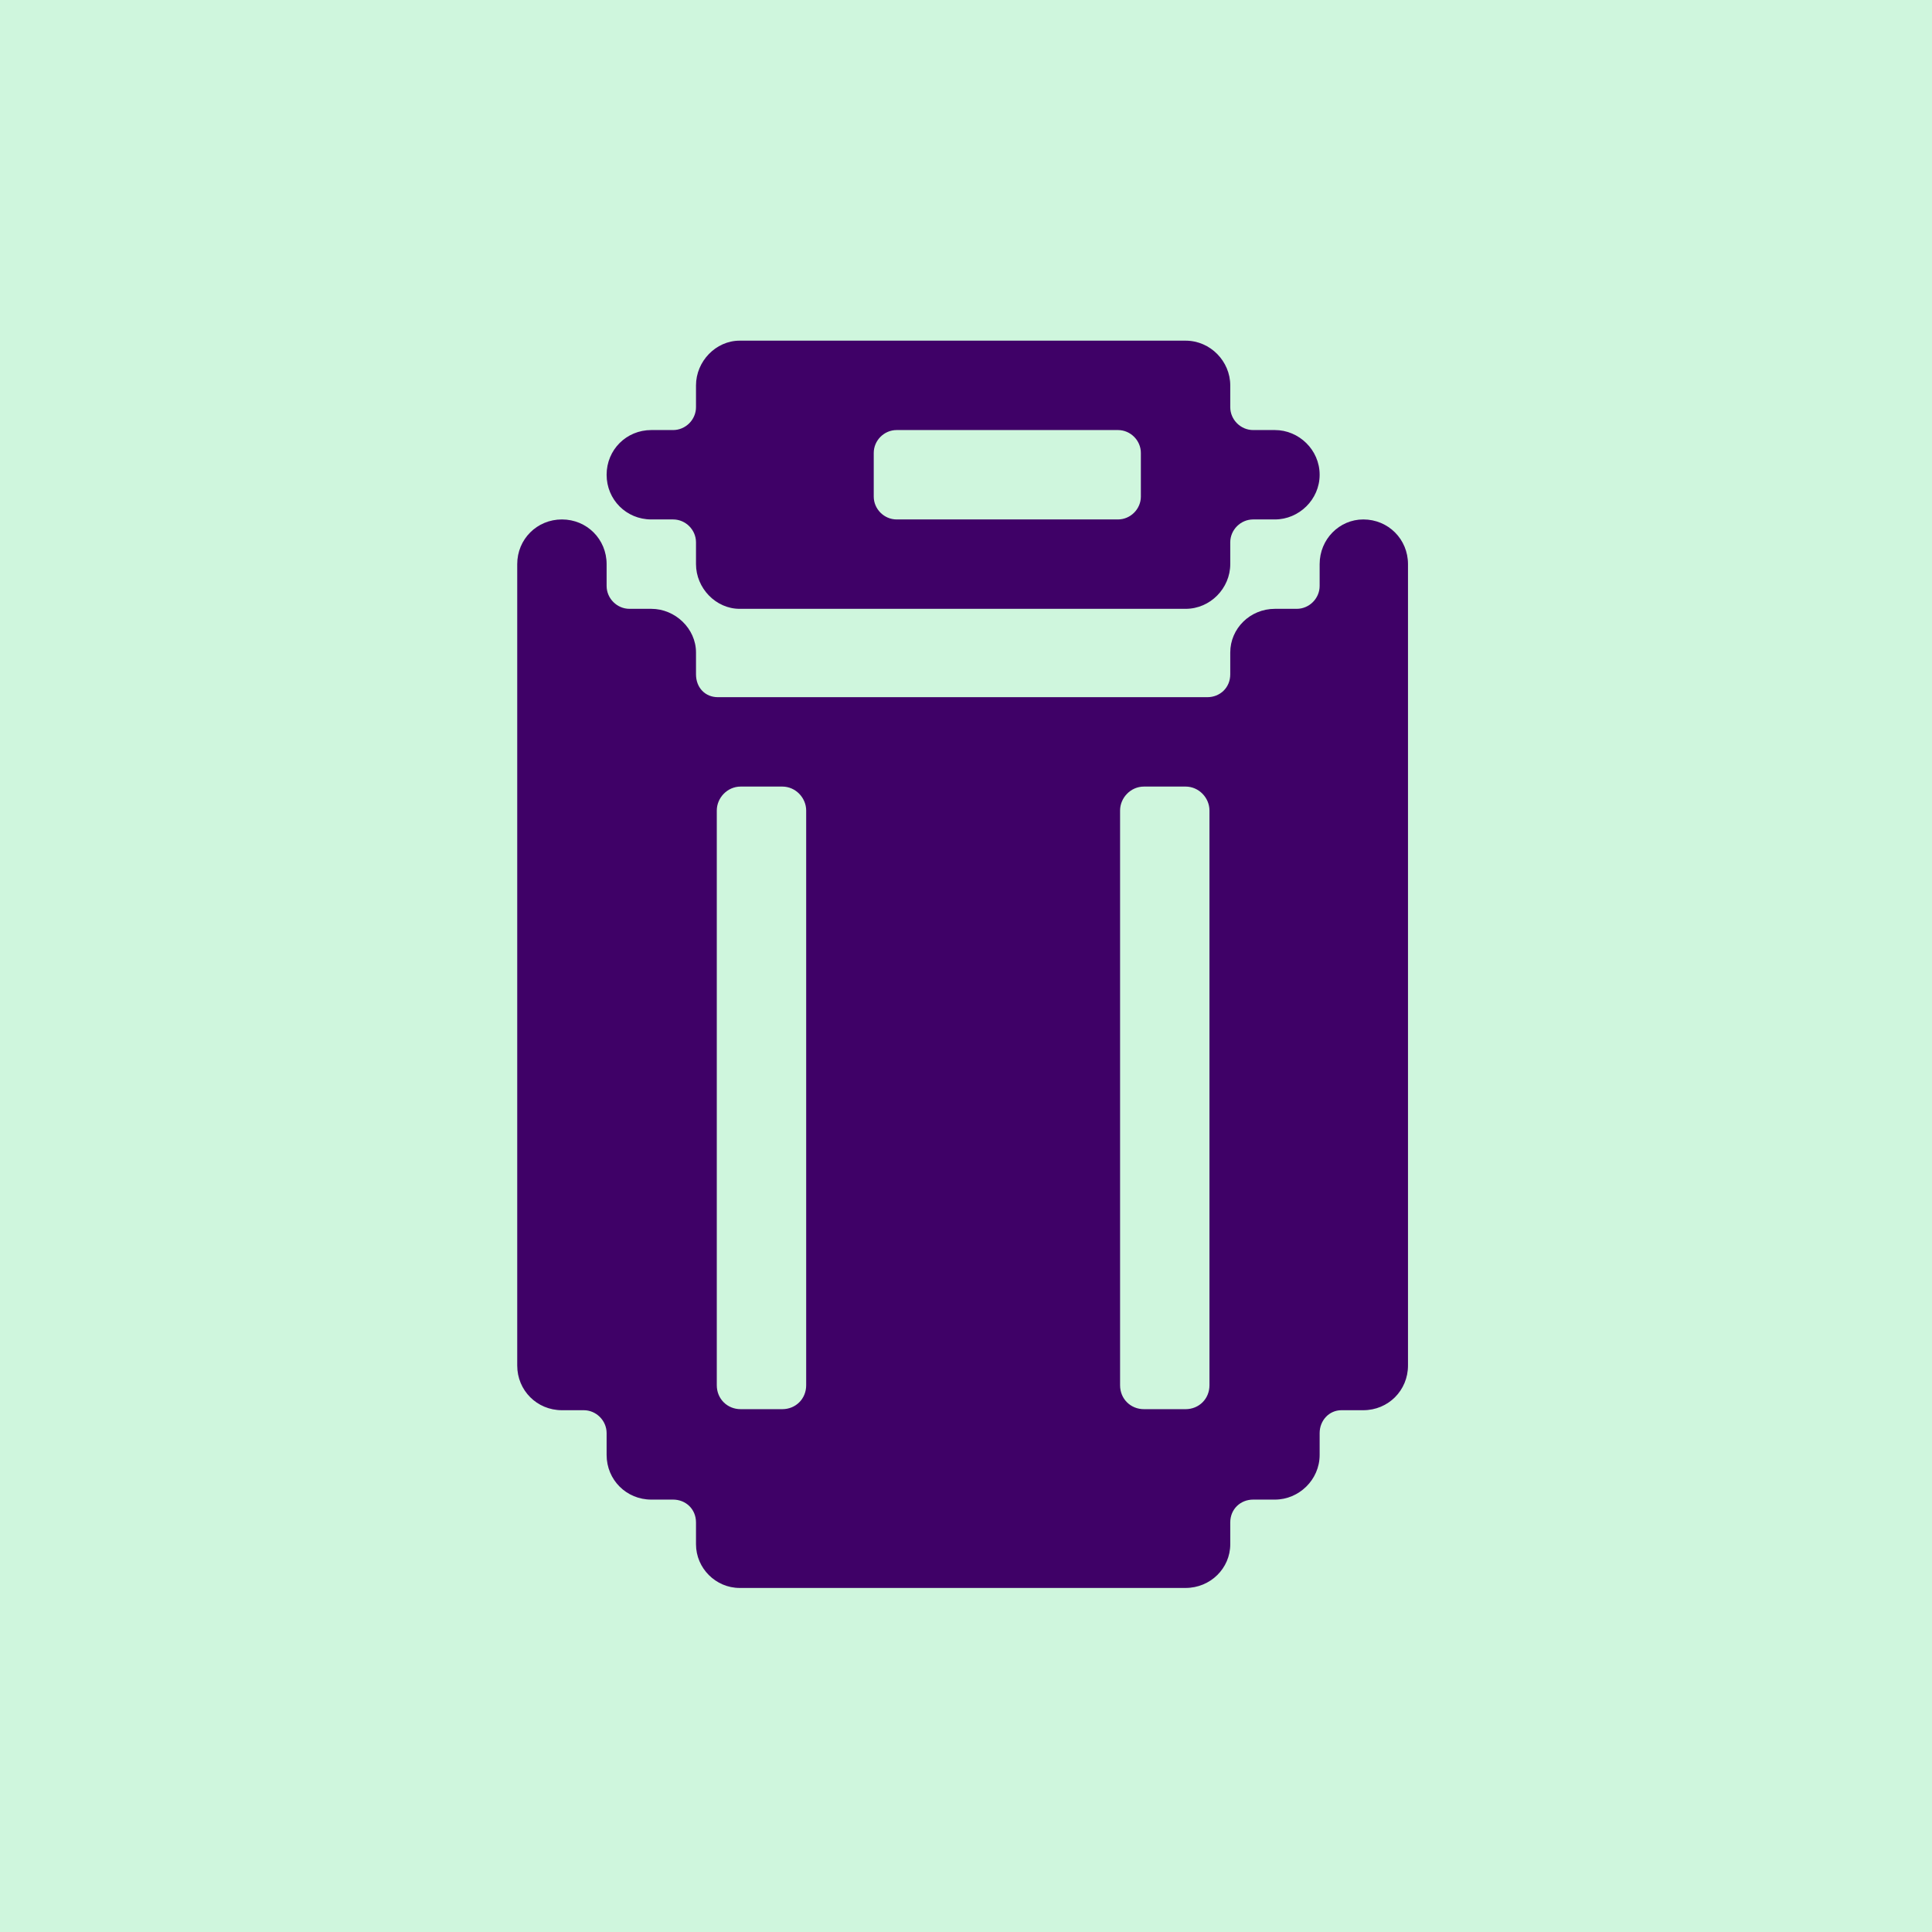
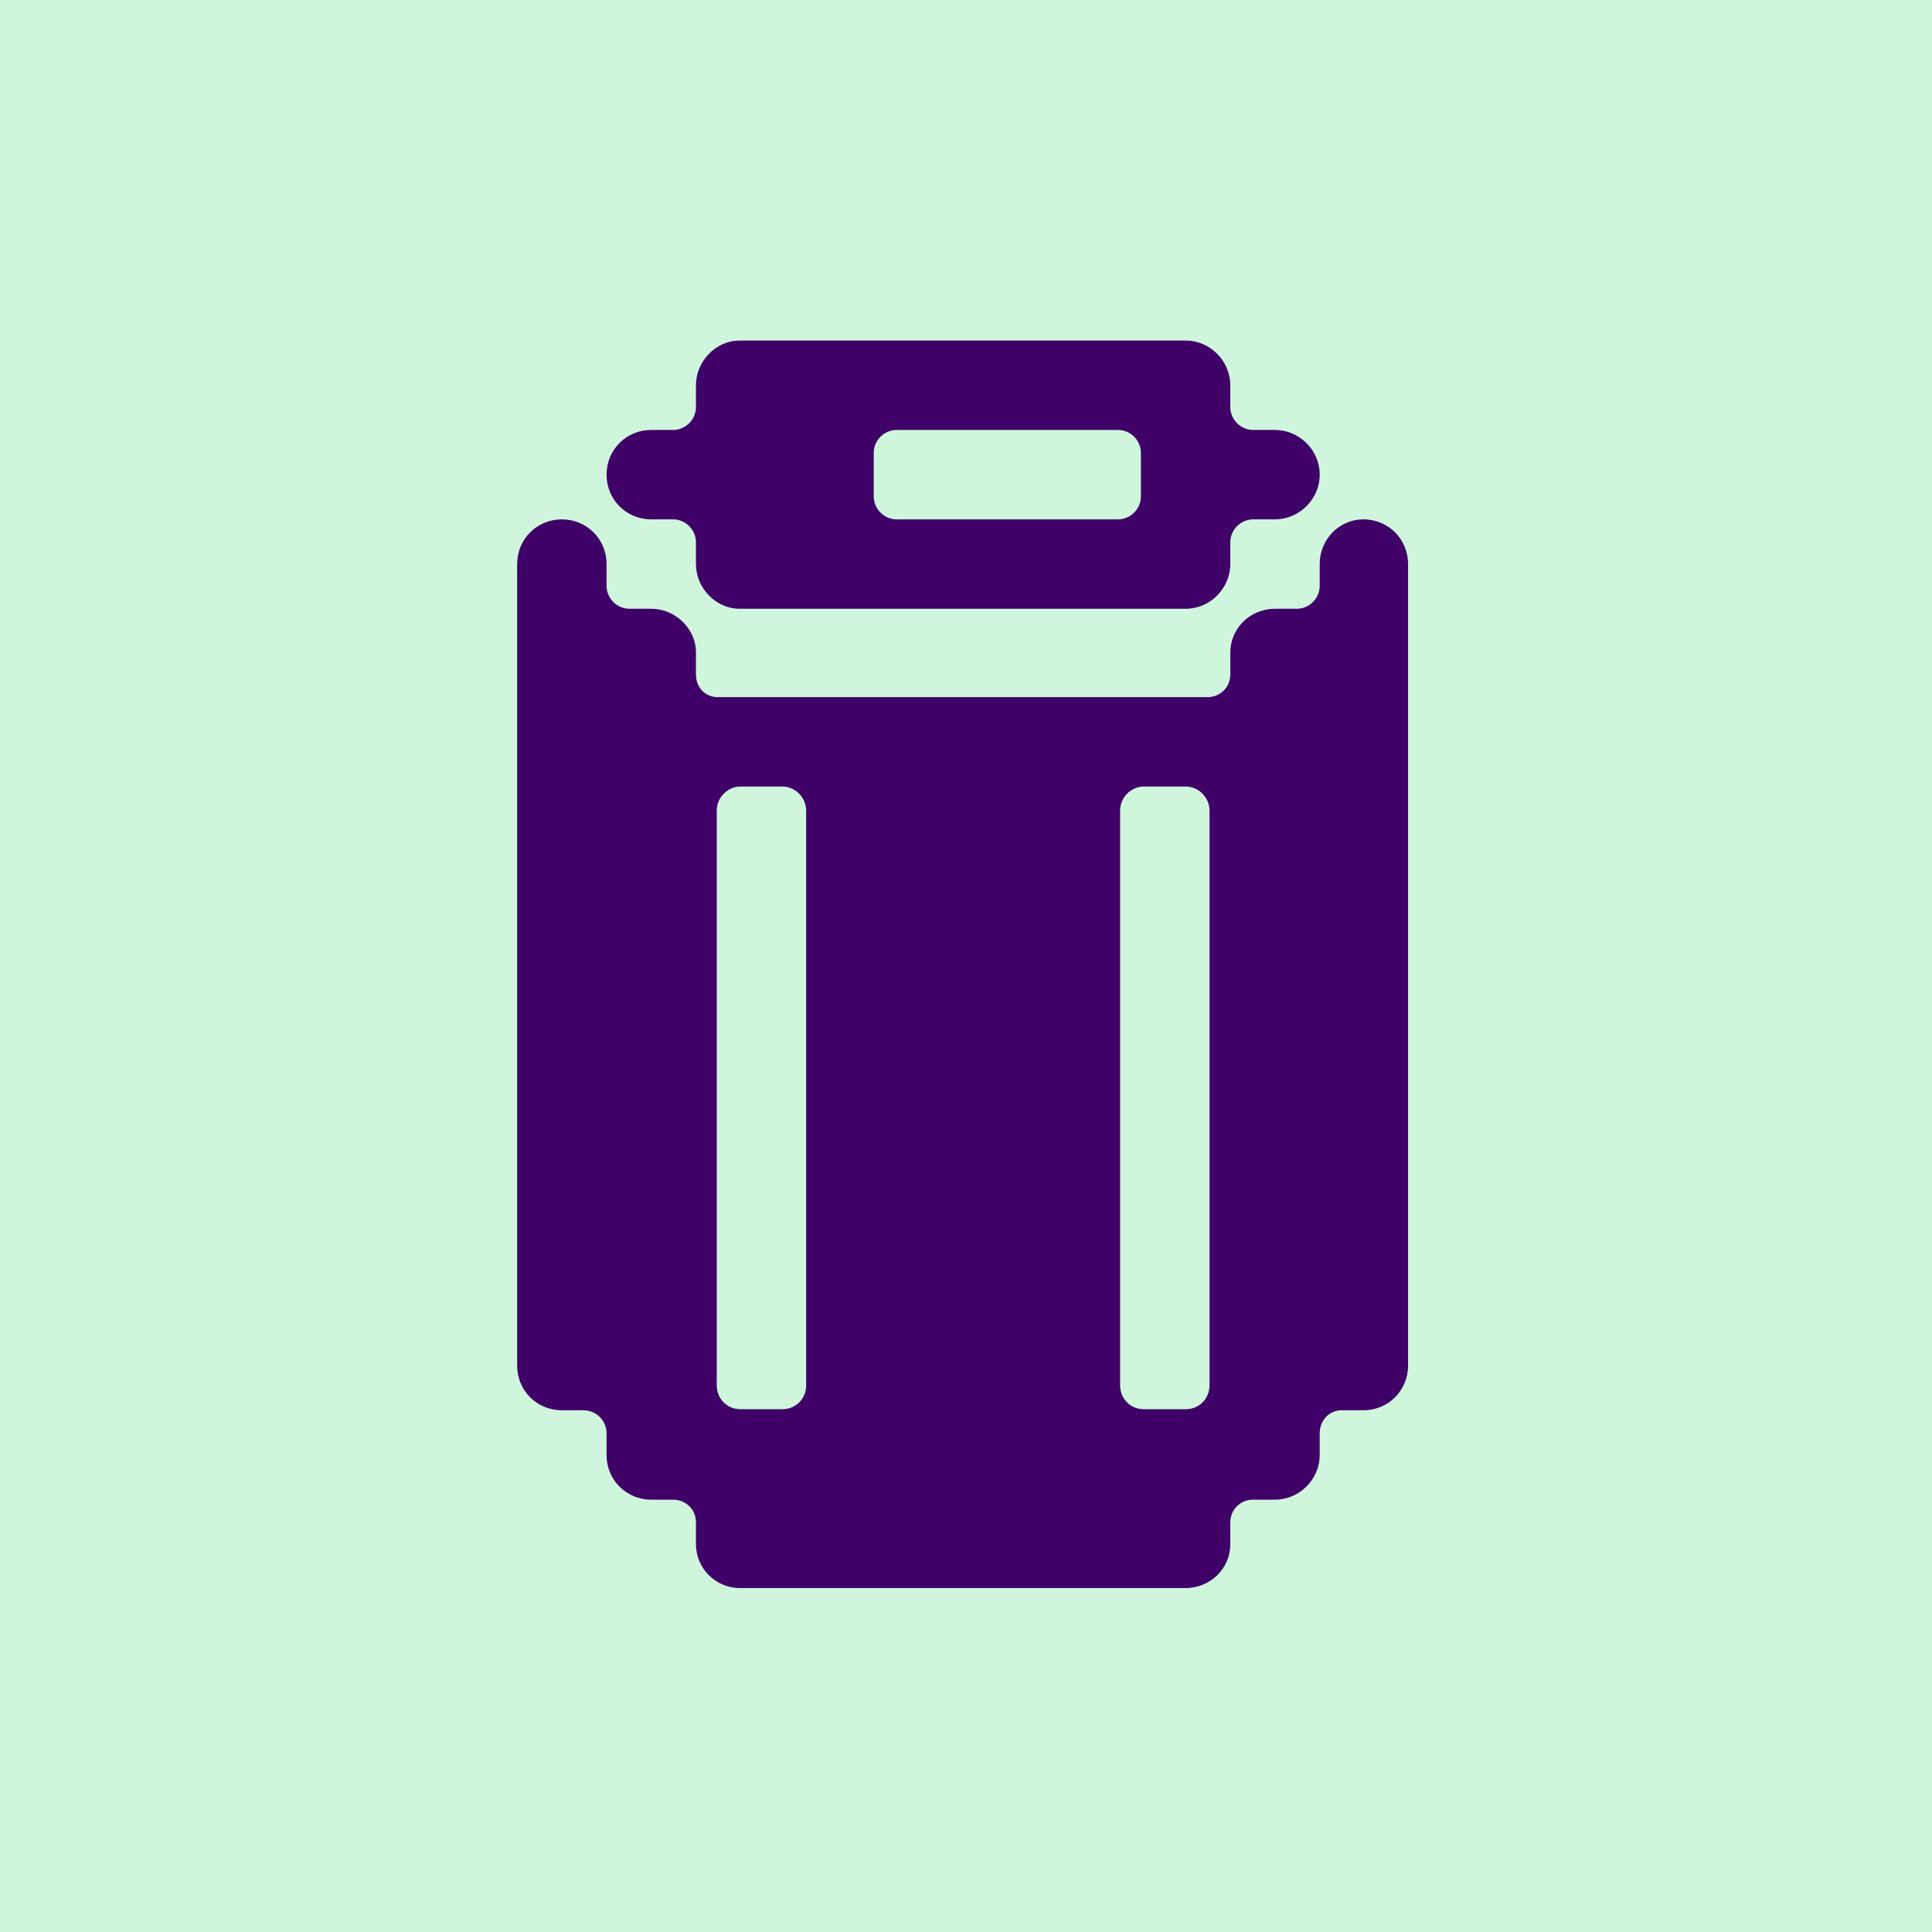
<svg xmlns="http://www.w3.org/2000/svg" width="512" height="512" viewBox="0 0 512 512">
  <rect width="512" height="512" fill="#CFF6DD" />
-   <g transform="translate(137.07 90.28) scale(27.5452)">
+   <g transform="translate(137.05 90.25) scale(27.5499)">
    <path d="M7.29 0.86H7.08C6.96 0.86 6.86 0.76 6.86 0.64V0.43C6.86 0.2 6.67 0 6.43 0H2.14C1.91 0 1.72 0.2 1.72 0.43V0.64C1.72 0.76 1.62 0.86 1.5 0.86H1.29C1.05 0.86 0.86 1.05 0.86 1.29C0.86 1.53 1.05 1.72 1.29 1.72H1.5C1.62 1.72 1.72 1.82 1.72 1.94V2.15C1.72 2.38 1.91 2.58 2.14 2.58H6.43C6.67 2.58 6.86 2.38 6.86 2.15V1.94C6.86 1.82 6.96 1.72 7.08 1.72H7.29C7.52 1.72 7.72 1.53 7.72 1.29C7.72 1.05 7.52 0.86 7.29 0.86ZM6 1.5C6 1.62 5.9 1.72 5.78 1.72H3.65C3.53 1.72 3.43 1.62 3.43 1.5V1.08C3.43 0.96 3.53 0.86 3.65 0.86H5.78C5.9 0.86 6 0.96 6 1.08V1.5Z" fill="#3F0167" />
    <path d="M8.14 1.72C7.91 1.72 7.72 1.91 7.72 2.15V2.36C7.72 2.48 7.62 2.58 7.5 2.58H7.29C7.05 2.58 6.86 2.77 6.86 3V3.21C6.86 3.34 6.76 3.43 6.64 3.43H1.93C1.81 3.43 1.72 3.34 1.72 3.21V3C1.72 2.77 1.52 2.58 1.29 2.58H1.08C0.96 2.58 0.86 2.48 0.86 2.36V2.15C0.86 1.91 0.67 1.72 0.43 1.72C0.19 1.72 0 1.91 0 2.15V9.86C0 10.1 0.19 10.29 0.43 10.29H0.64C0.76 10.29 0.86 10.39 0.86 10.51V10.72C0.86 10.96 1.05 11.15 1.29 11.15H1.5C1.62 11.15 1.72 11.24 1.72 11.37V11.58C1.72 11.81 1.91 12 2.14 12H6.43C6.67 12 6.86 11.81 6.86 11.58V11.37C6.86 11.24 6.96 11.15 7.08 11.15H7.29C7.52 11.15 7.72 10.96 7.72 10.72V10.51C7.72 10.39 7.81 10.29 7.93 10.29H8.14C8.38 10.29 8.57 10.1 8.57 9.86V2.15C8.57 1.91 8.38 1.72 8.14 1.72ZM2.78 10.05C2.78 10.18 2.68 10.28 2.55 10.28H2.15C2.02 10.28 1.92 10.18 1.92 10.05V4.52C1.92 4.4 2.02 4.29 2.15 4.29H2.55C2.68 4.29 2.78 4.4 2.78 4.52V10.05ZM6.66 10.05C6.66 10.18 6.56 10.28 6.43 10.28H6.03C5.9 10.28 5.8 10.18 5.8 10.05V4.52C5.8 4.4 5.9 4.29 6.03 4.29H6.43C6.56 4.29 6.66 4.4 6.66 4.52V10.05Z" fill="#3F0167" />
  </g>
</svg>
